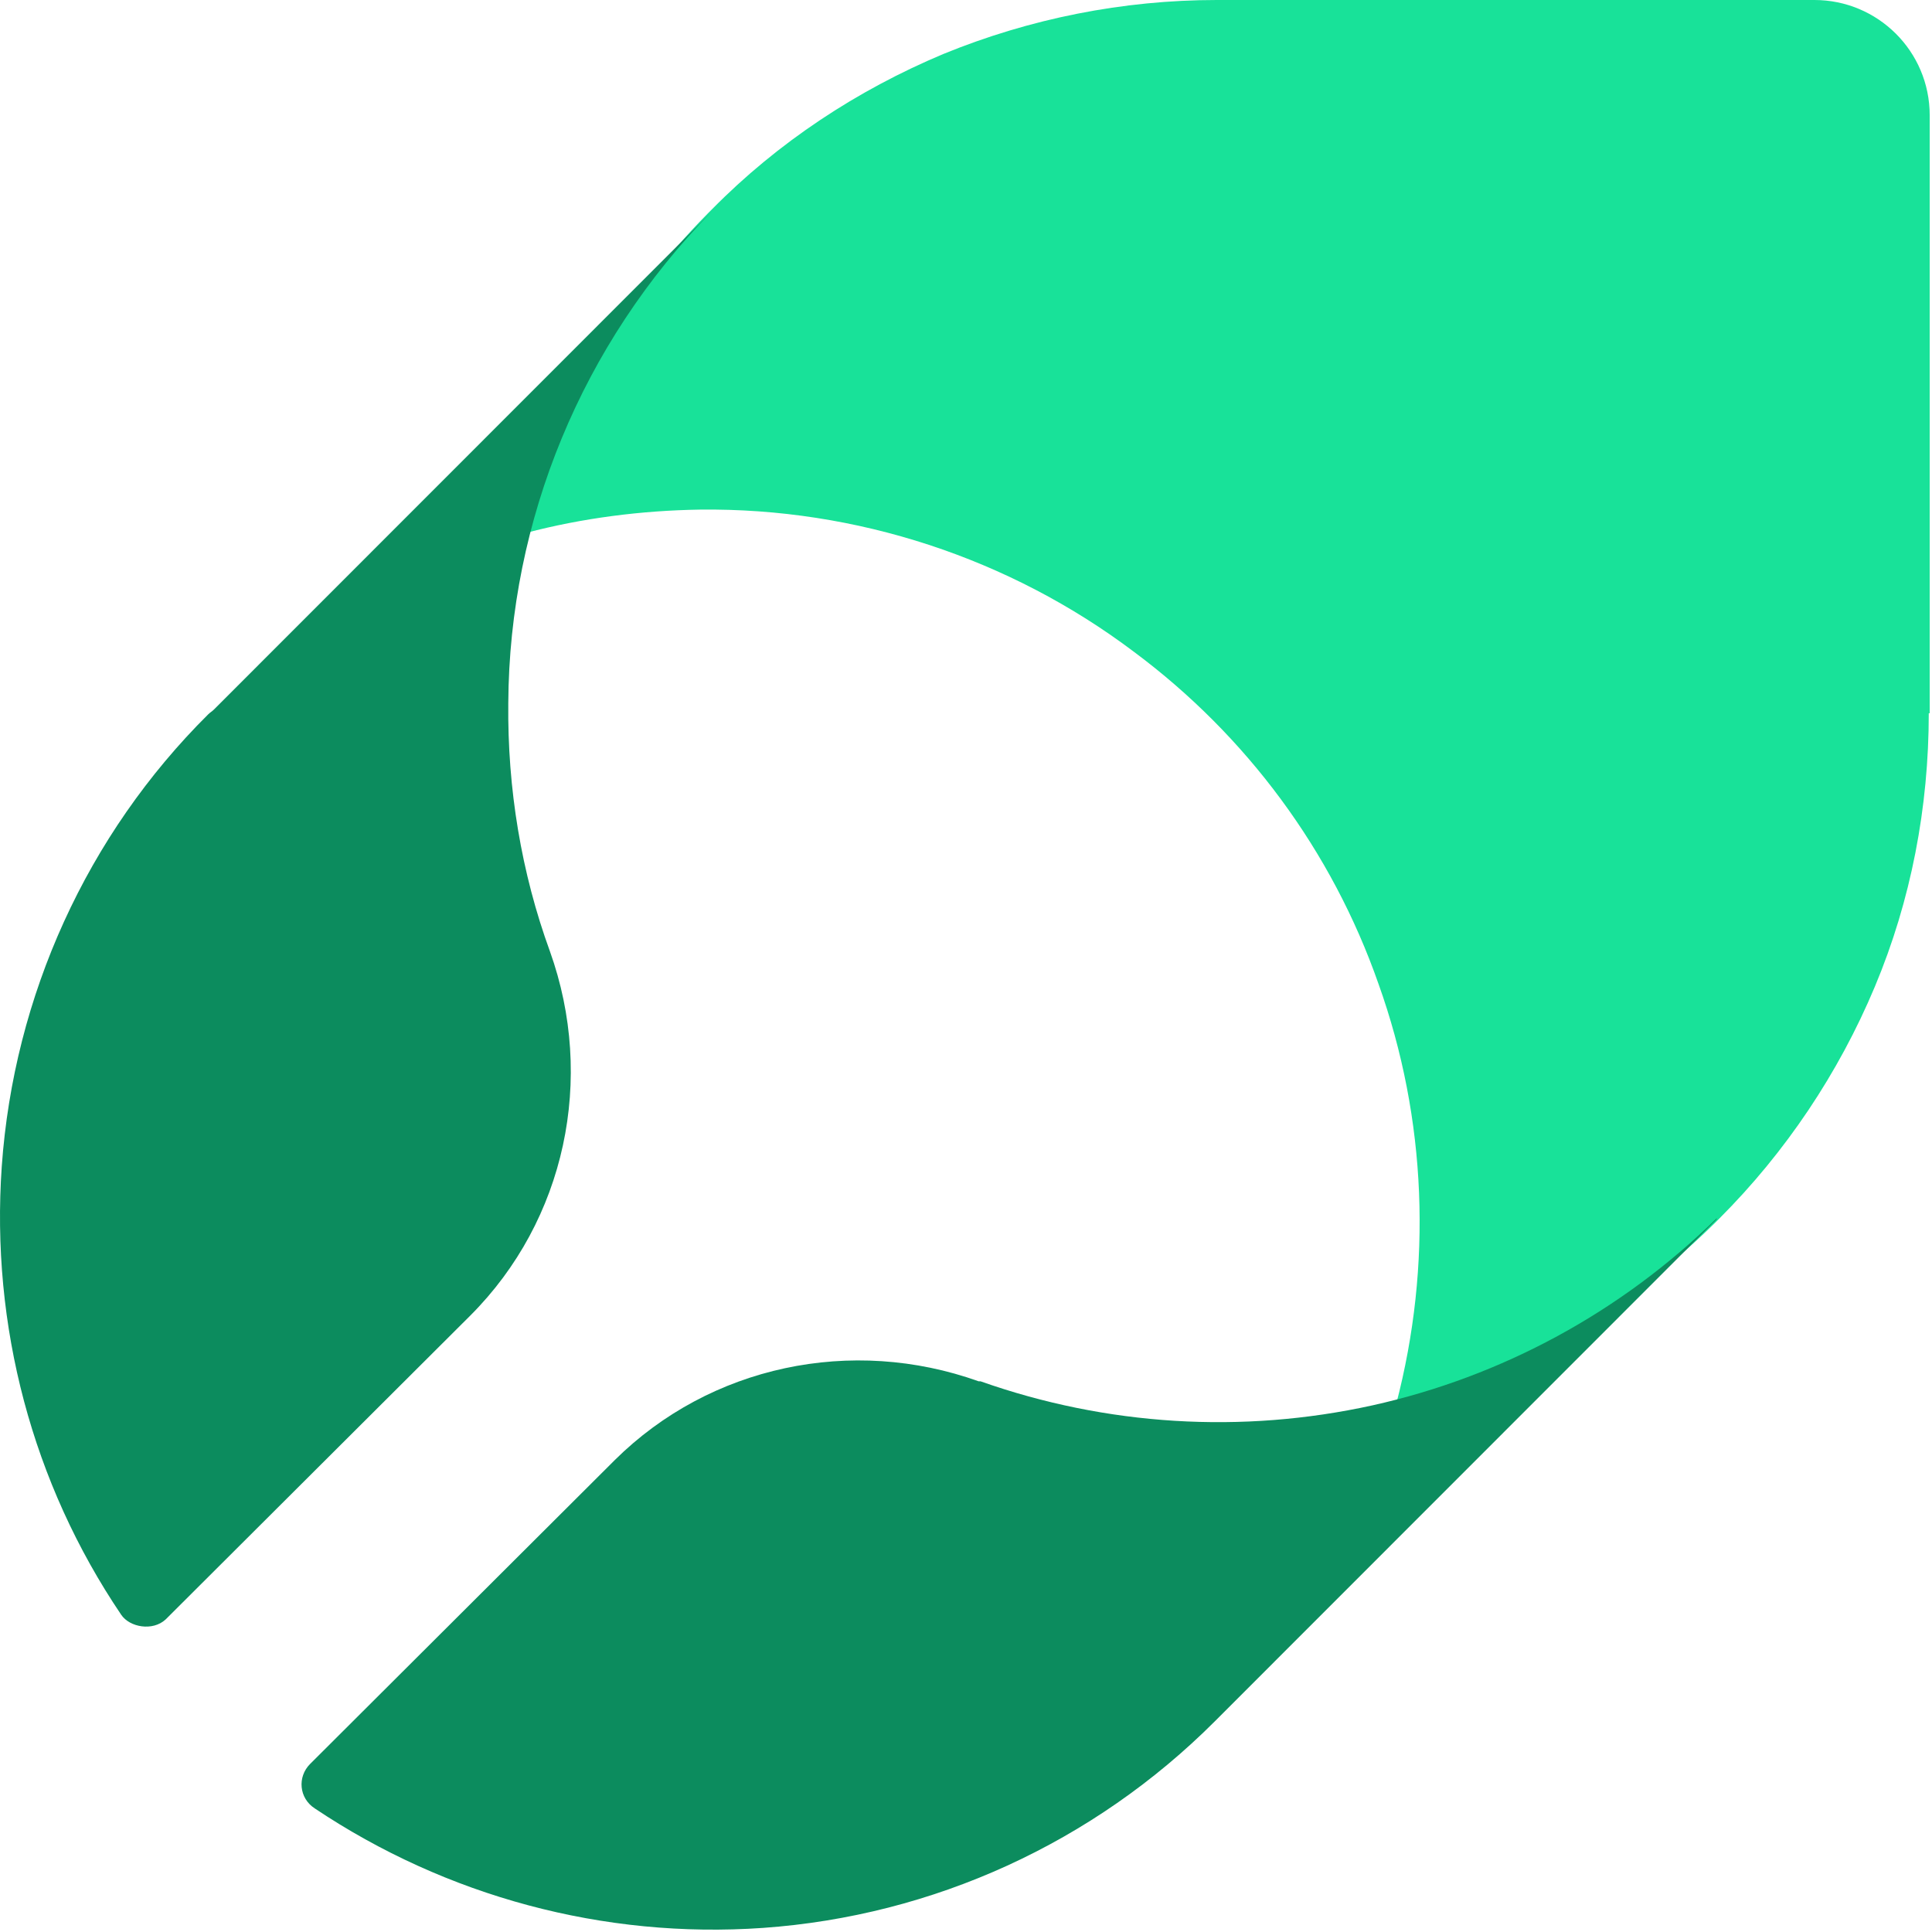
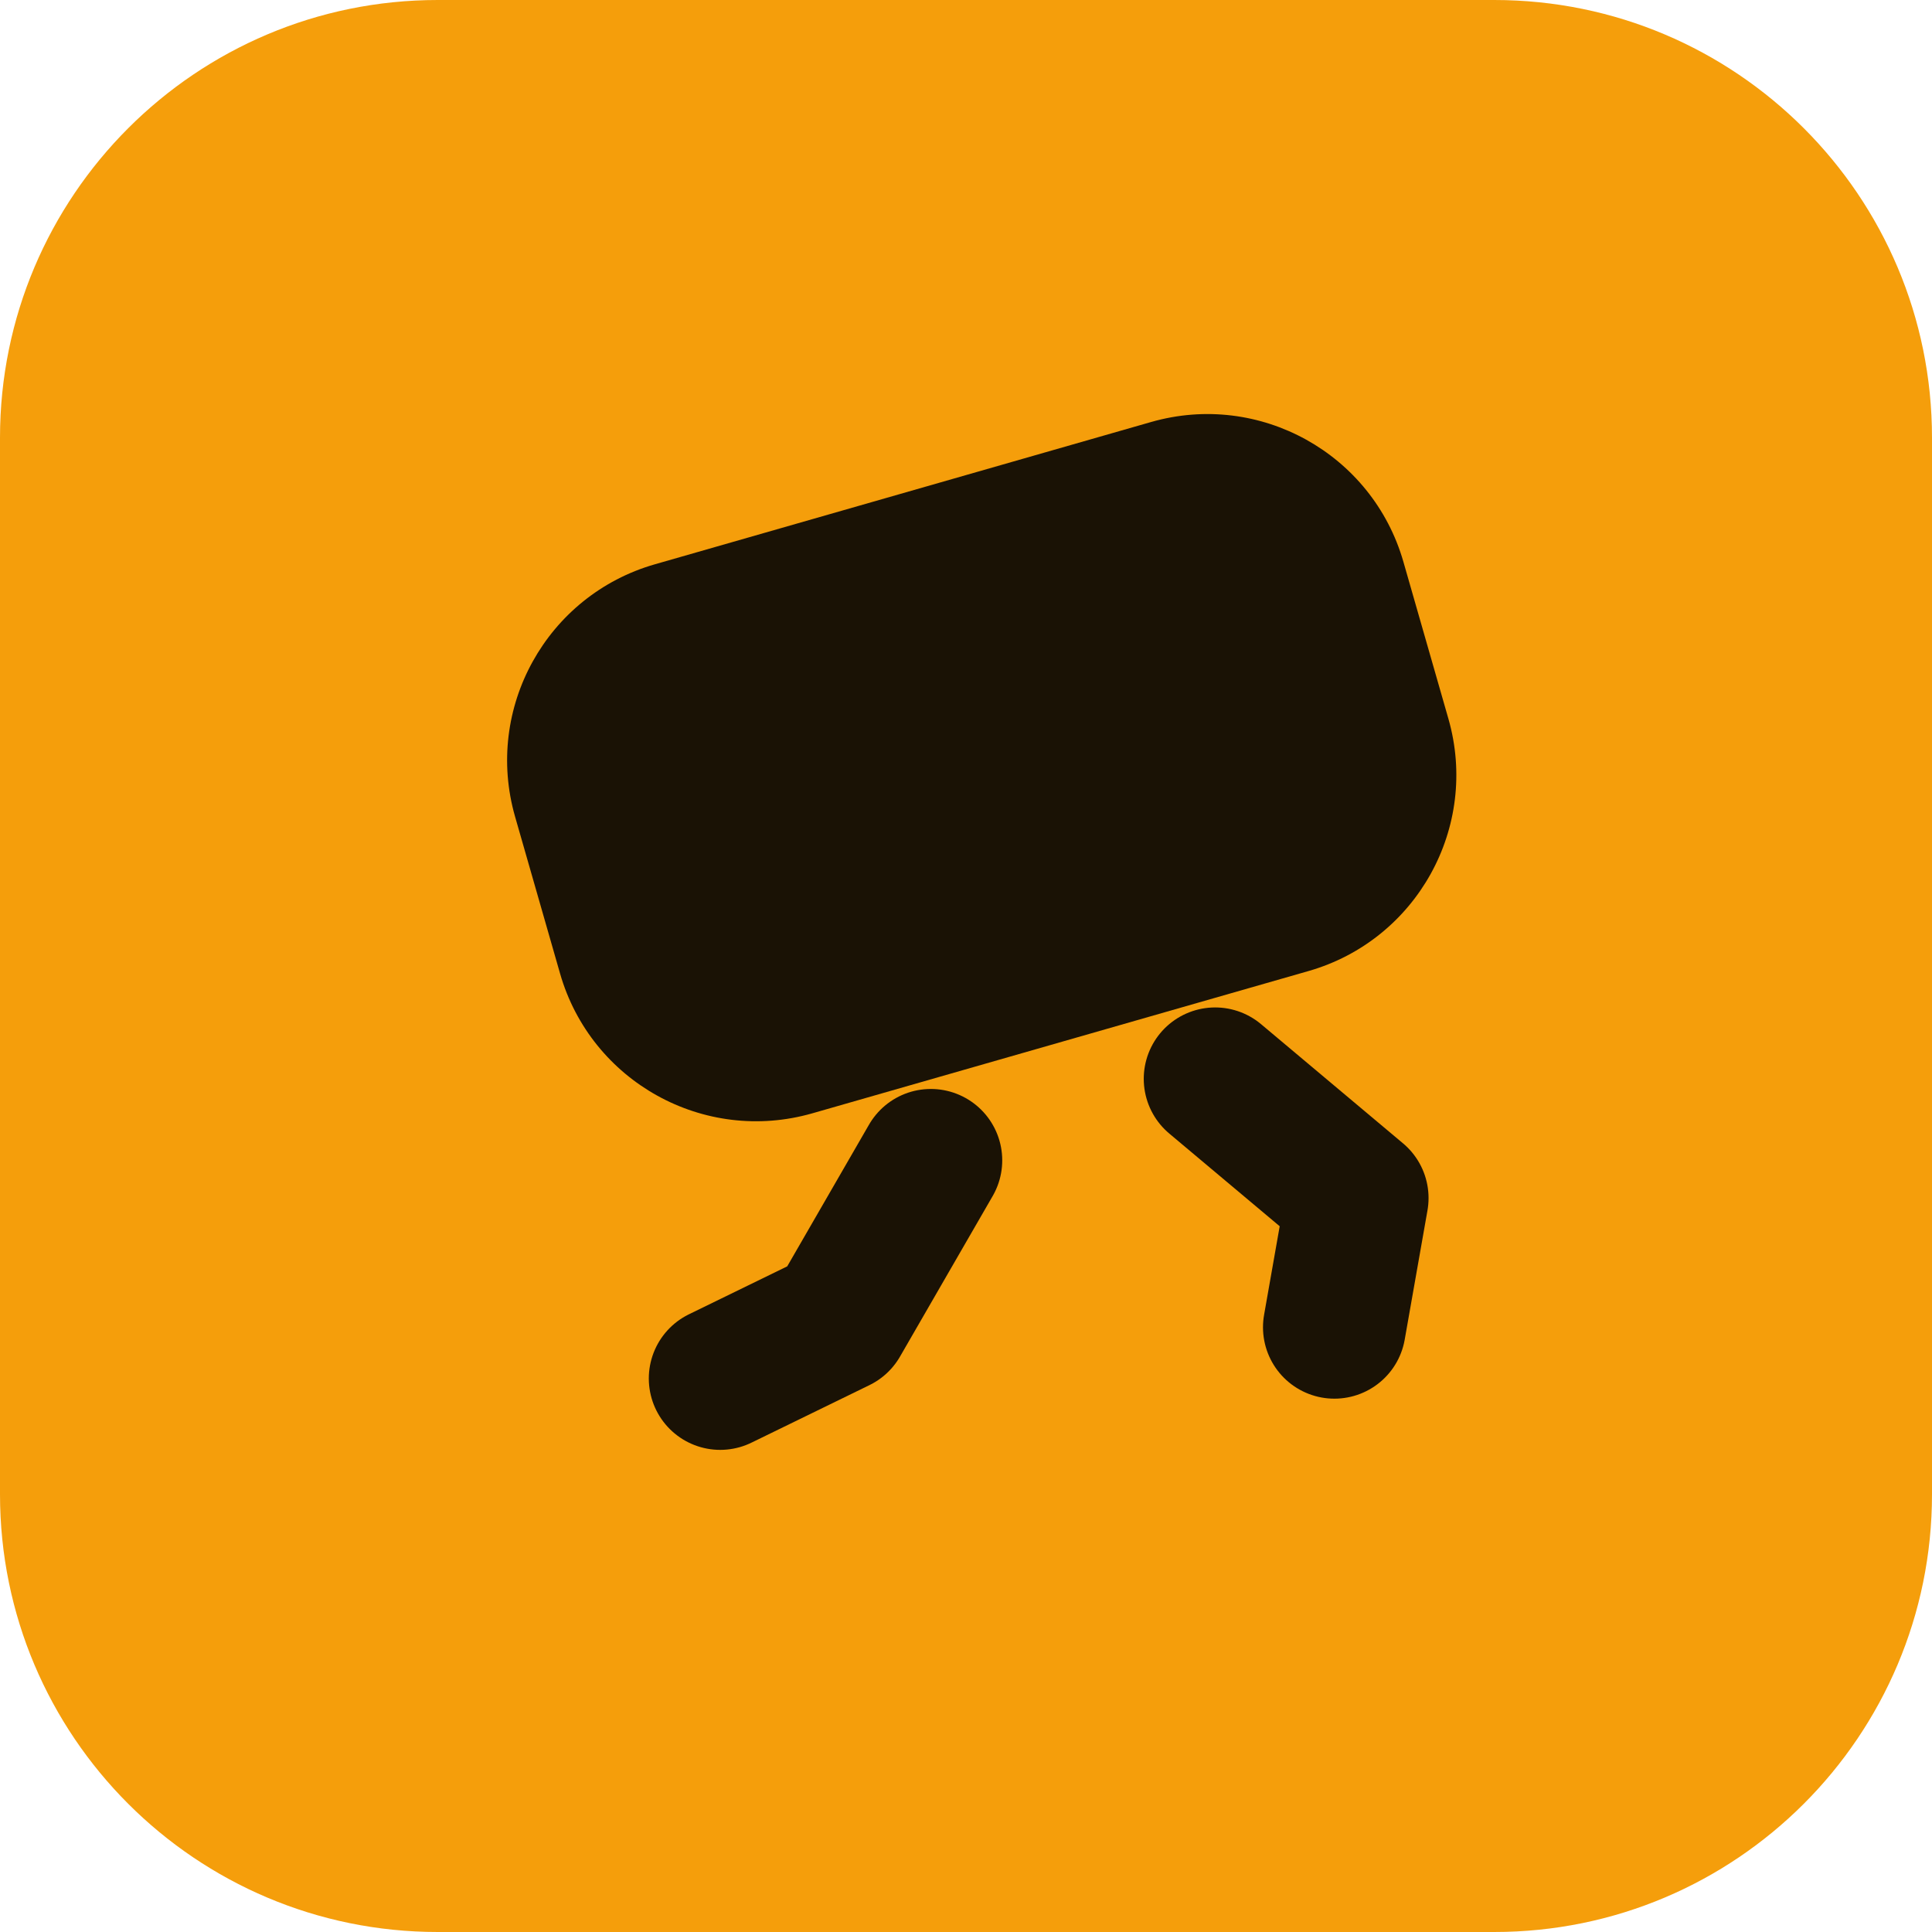
- <svg xmlns="http://www.w3.org/2000/svg" width="502" height="502" viewBox="0 0 502 502" fill="none">
-   <path d="M501.402 185.33V29.962C501.402 13.29 487.876 0 471.453 0H316.156C291.763 0 267.611 4.832 245.15 14.014C222.689 23.438 202.16 36.969 185.012 54.367L183.804 55.575C161.101 78.53 144.92 107.042 136.708 138.454C151.441 134.588 166.656 132.655 181.871 132.413C222.447 131.93 262.298 144.978 294.661 169.383C323.885 191.13 346.104 221.092 358.18 255.645C370.739 290.681 372.188 328.859 362.769 364.862C393.925 356.647 422.666 340.457 445.611 317.744L446.818 316.536C463.966 299.38 477.732 278.841 487.151 256.37C496.571 233.898 501.16 209.735 501.16 185.33H501.402Z" fill="#18E299" />
-   <path d="M132.071 182.706C132.312 135.044 151.32 89.307 184.764 55.125L55.557 184.391C55.076 184.873 54.594 185.113 54.113 185.595C22.593 216.888 3.586 258.774 0.458 303.066C-2.43 344.47 8.397 385.392 31.496 419.575C33.699 422.835 39.677 423.907 43.046 420.778L122.206 341.822C146.989 317.028 154.689 280.198 142.899 247.219C135.44 226.758 131.831 204.852 132.071 182.706Z" fill="#0C8C5E" />
-   <path d="M446.067 316.547C421.284 340.86 390.245 357.71 356.56 365.172C322.634 372.635 287.506 370.468 254.783 358.914C254.783 358.914 254.542 358.914 254.301 358.914C221.338 347.118 184.525 354.821 159.742 379.375L80.581 458.331C77.212 461.701 77.694 467.238 81.784 469.885C115.95 492.754 156.855 503.827 198.24 500.938C242.512 497.809 284.137 478.792 315.656 447.258L316.859 446.054L446.067 316.788V316.547Z" fill="#0C8C5E" />
+ <svg xmlns="http://www.w3.org/2000/svg" viewBox="0 0 256 256">
+   <rect width="256" height="256" rx="58" fill="#f59e0b" />
+   <g transform="translate(20 14) scale(0.86)">
+     <g transform="rotate(-16 128.0 102.0)">
+       <rect x="56.81" y="58.00" width="142.39" height="88.00" rx="31.43" fill="#1a1205" />
+       <path d="M 103.79 158.00 L 83.24 177.85 L 63.33 181.36" fill="none" stroke="#1a1205" stroke-width="22.00" stroke-linecap="round" stroke-linejoin="round" />
+       <path d="M 149.36 158.00 L 165.33 181.69 L 156.47 199.86" fill="none" stroke="#1a1205" stroke-width="22.00" stroke-linecap="round" stroke-linejoin="round" />
+     </g>
+   </g>
</svg>
